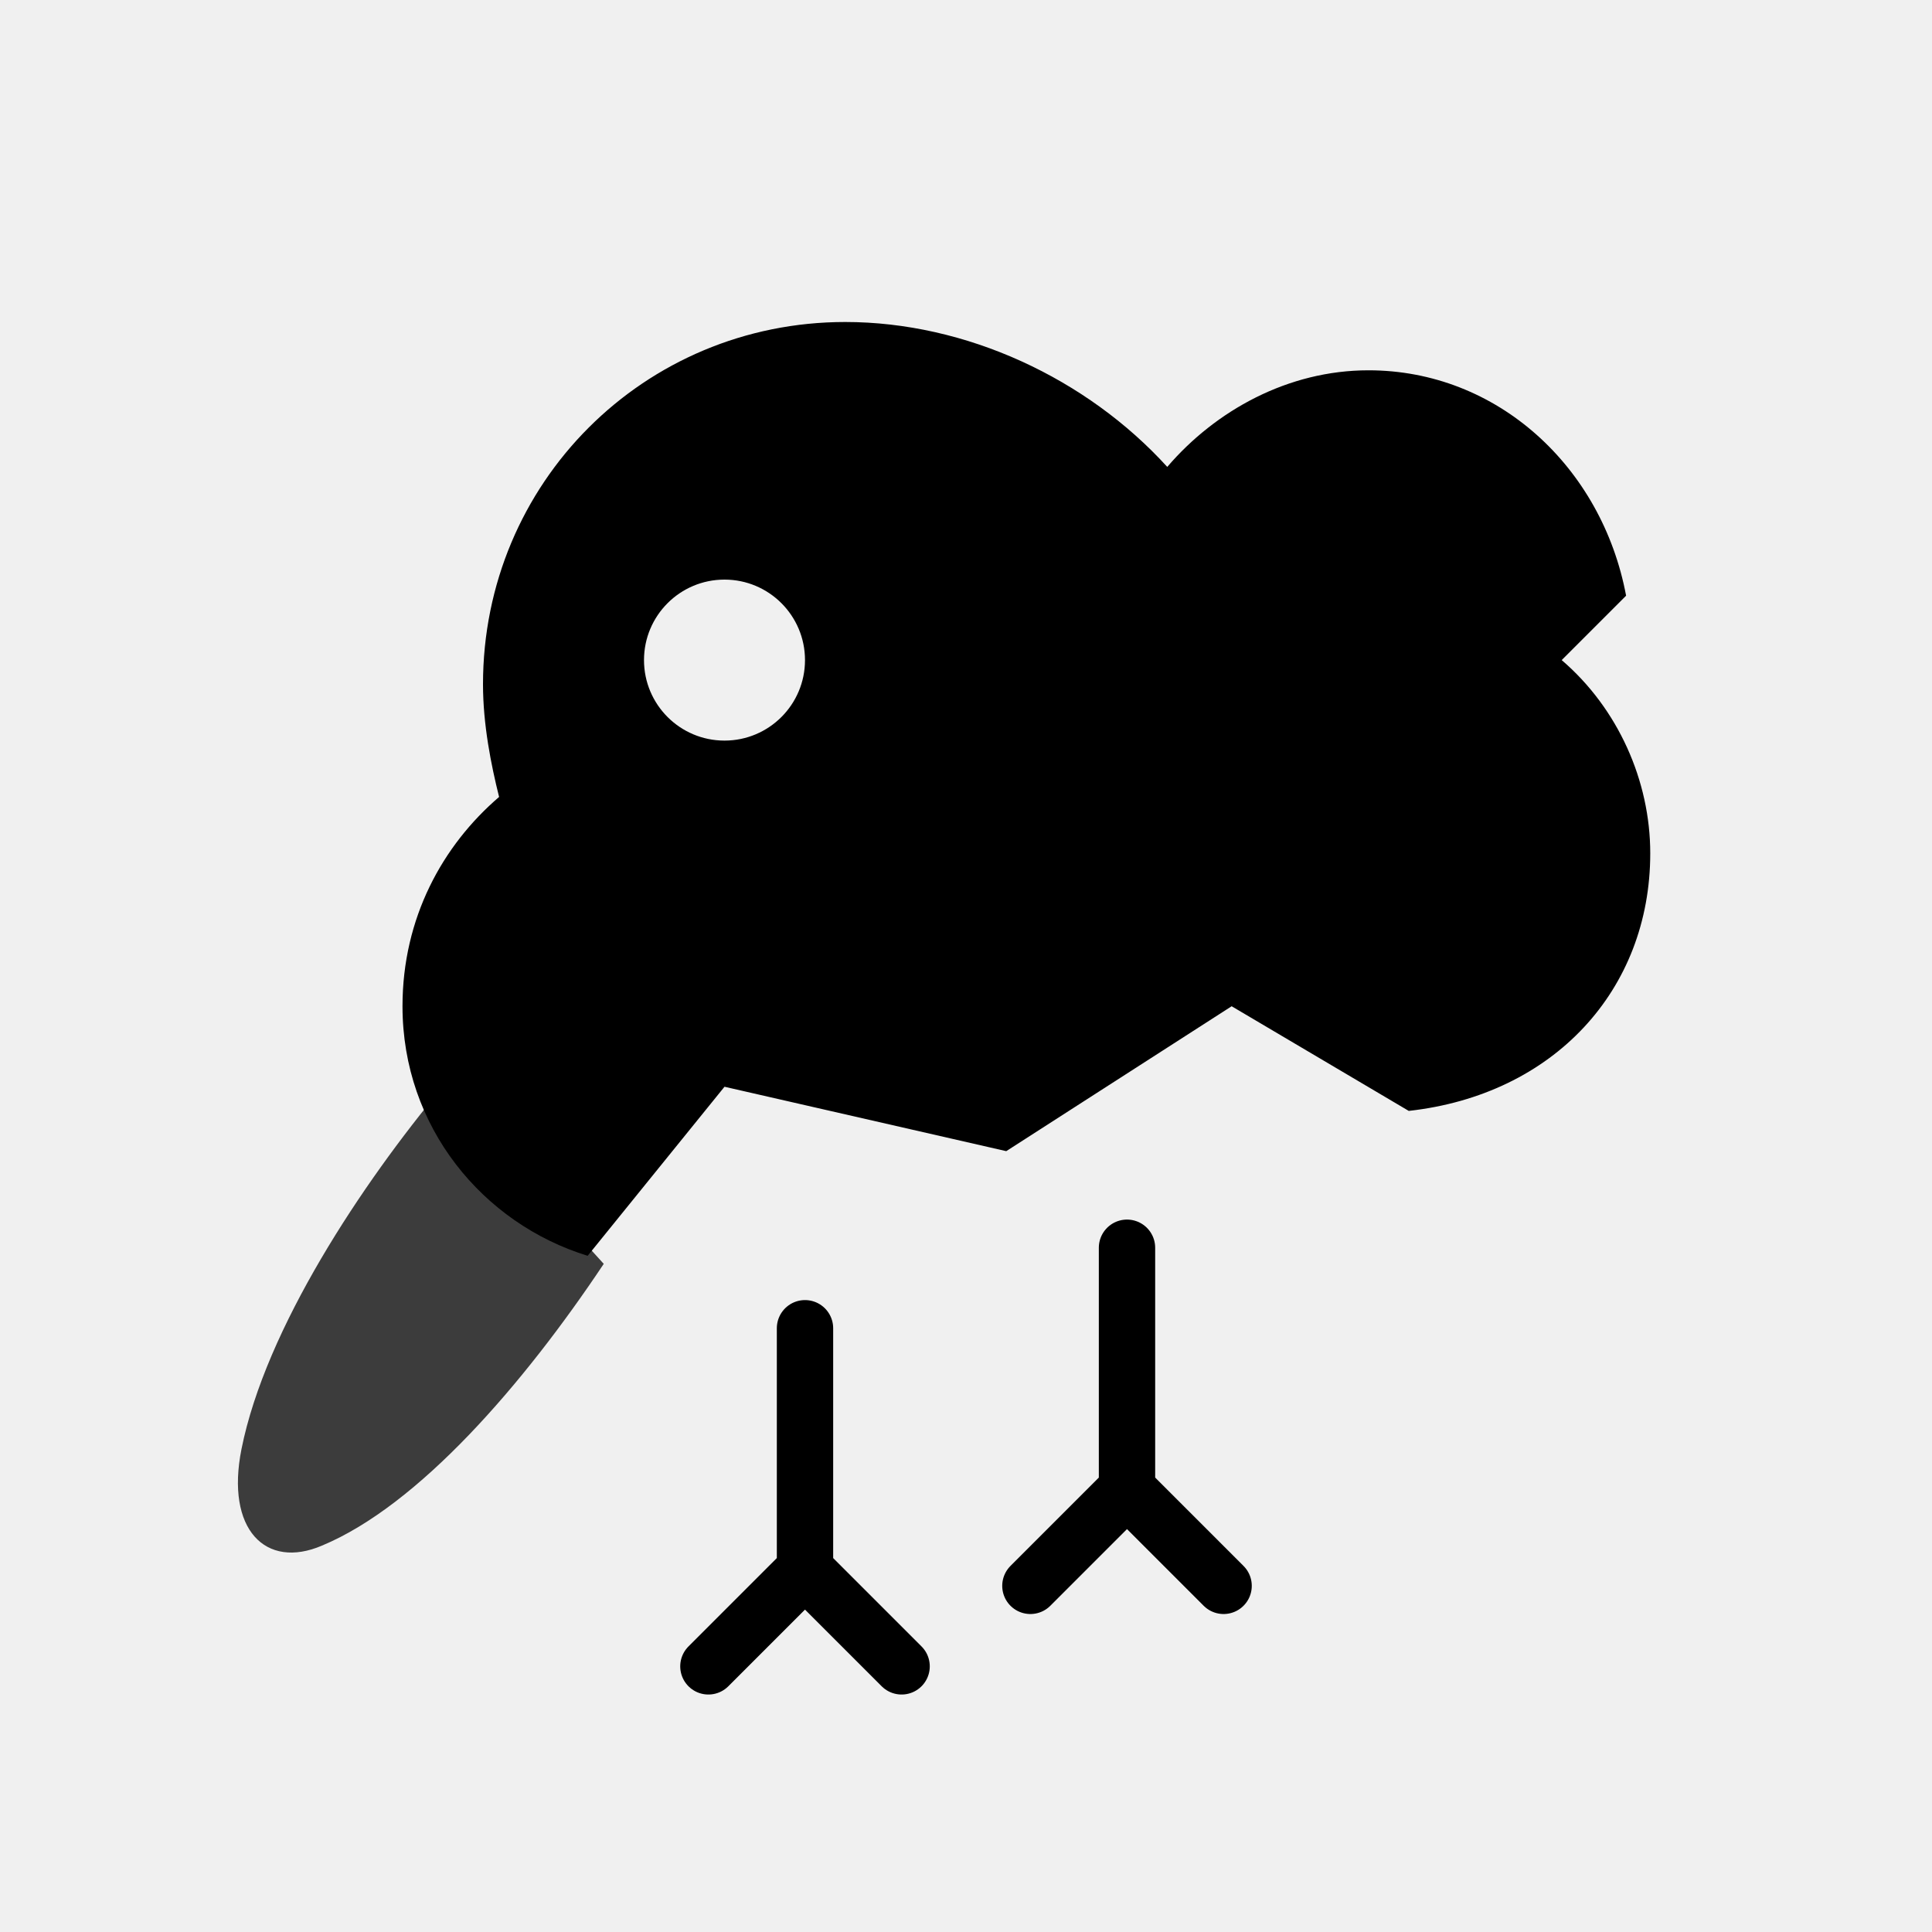
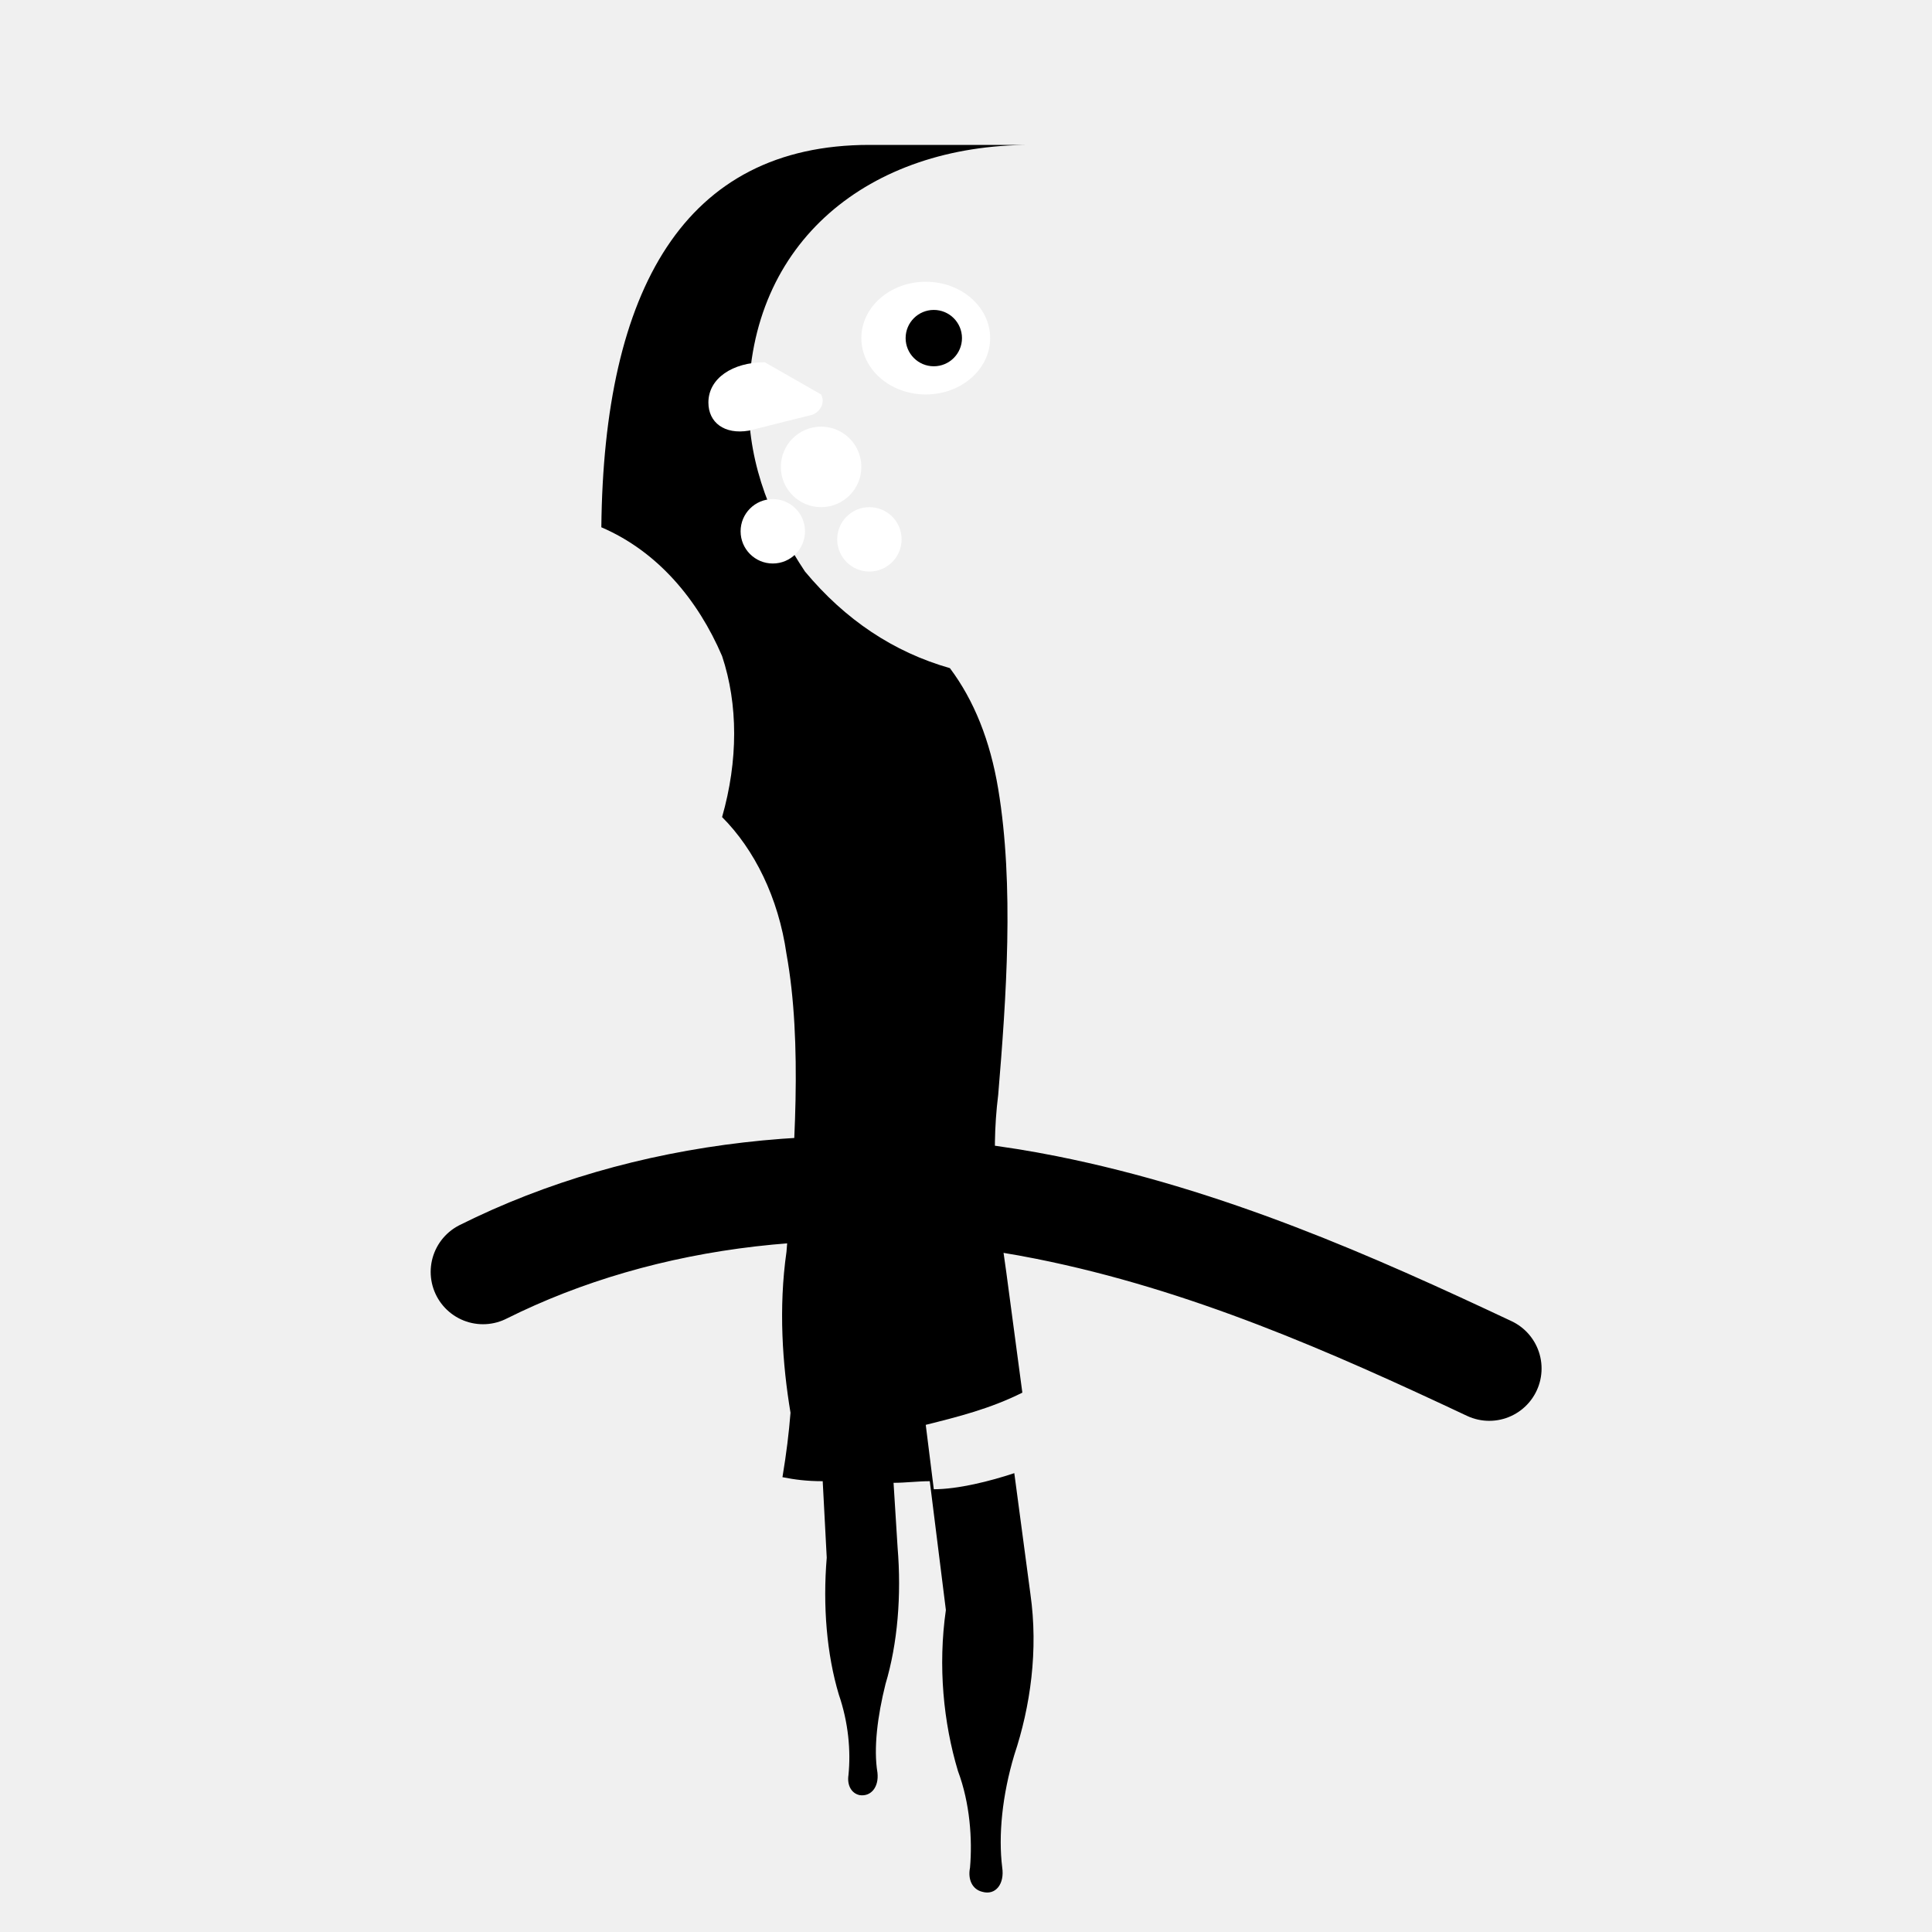
<svg xmlns="http://www.w3.org/2000/svg" viewBox="0 0 24 24" fill="currentColor">
-   <path d="M20.2 7.4c-.3-1.6-1.6-2.8-3.2-2.8-1 0-1.9.5-2.5 1.2C13.5 4.7 12 4 10.5 4 8 4 6 6 6 8.5c0 .5.1 1 .2 1.4C5.5 10.5 5 11.4 5 12.5c0 1.5 1 2.7 2.3 3.1L9 13.5l3.5.8 2.8-1.8 2.2 1.3c1.8-.2 3-1.5 3-3.2 0-.9-.4-1.8-1.1-2.4l.8-.8ZM9 9.2a1 1 0 1 1 0-2 1 1 0 0 1 0 2Z" />
-   <path d="M5.5 13.5c-1 1.2-2.2 3-2.5 4.5-.2 1 .3 1.5 1 1.2 1.2-.5 2.5-2 3.5-3.5L5.5 13.5Z" opacity="0.75" />
-   <path d="M10 16.5v3l-1.2 1.2M10 19.5l1.2 1.2M14 15.5v3l-1.2 1.2M14 18.5l1.2 1.2" fill="none" stroke="currentColor" stroke-width="0.7" stroke-linecap="round" />
+   <path d="M12.8 1.8c-2 0-3.5 1.2-3.5 3.2 0 .8.3 1.5.7 2.1.5.6 1.1 1 1.8 1.2.3.4.5.9.6 1.5.2 1.2.1 2.6 0 3.8-.1.8 0 1.5.1 2.2l.2 1.5c-.4.2-.8.3-1.2.4l.1.8c.3 0 .7-.1 1-.2l.2 1.5c.1.7 0 1.4-.2 2-.15.5-.2 1-.15 1.4.03.2-.08.35-.25.3-.12-.03-.18-.15-.15-.3.03-.35 0-.8-.15-1.2-.18-.6-.25-1.3-.15-2l-.2-1.6c-.15 0-.3.02-.45.02l.05.8c.05.6 0 1.2-.15 1.7-.1.4-.15.8-.1 1.1.02.18-.08.3-.22.28-.1-.02-.16-.12-.14-.25.03-.3 0-.65-.12-1-.15-.5-.2-1.1-.15-1.7l-.05-.95c-.2 0-.35-.02-.5-.05.05-.3.08-.55.1-.8-.1-.6-.15-1.3-.05-2 .1-1.2.2-2.6 0-3.7-.1-.7-.4-1.3-.8-1.7.2-.7.2-1.4 0-2-.3-.7-.8-1.3-1.5-1.6C7.5 3.6 8.5 1.8 10.8 1.8h2z" />
+   <path d="M6 15.8c2-1 4.5-1.3 7-.8 2 .4 3.8 1.2 5.5 2" fill="none" stroke="currentColor" stroke-width="1.3" stroke-linecap="round" />
+   <circle cx="10.2" cy="5.8" r="0.5" fill="white" />
+   <circle cx="9.6" cy="6.6" r="0.4" fill="white" />
+   <circle cx="10.8" cy="6.7" r="0.4" fill="white" />
+   <ellipse cx="11.5" cy="4.2" rx="0.8" ry="0.7" fill="white" />
+   <circle cx="11.6" cy="4.2" r="0.35" />
+   <path d="M9.5 4.5c-.4 0-.7.2-.7.5 0 .25.2.4.5.35l.8-.2c.1-.05.15-.15.1-.25L9.5 4.5z" fill="white" />
</svg>
